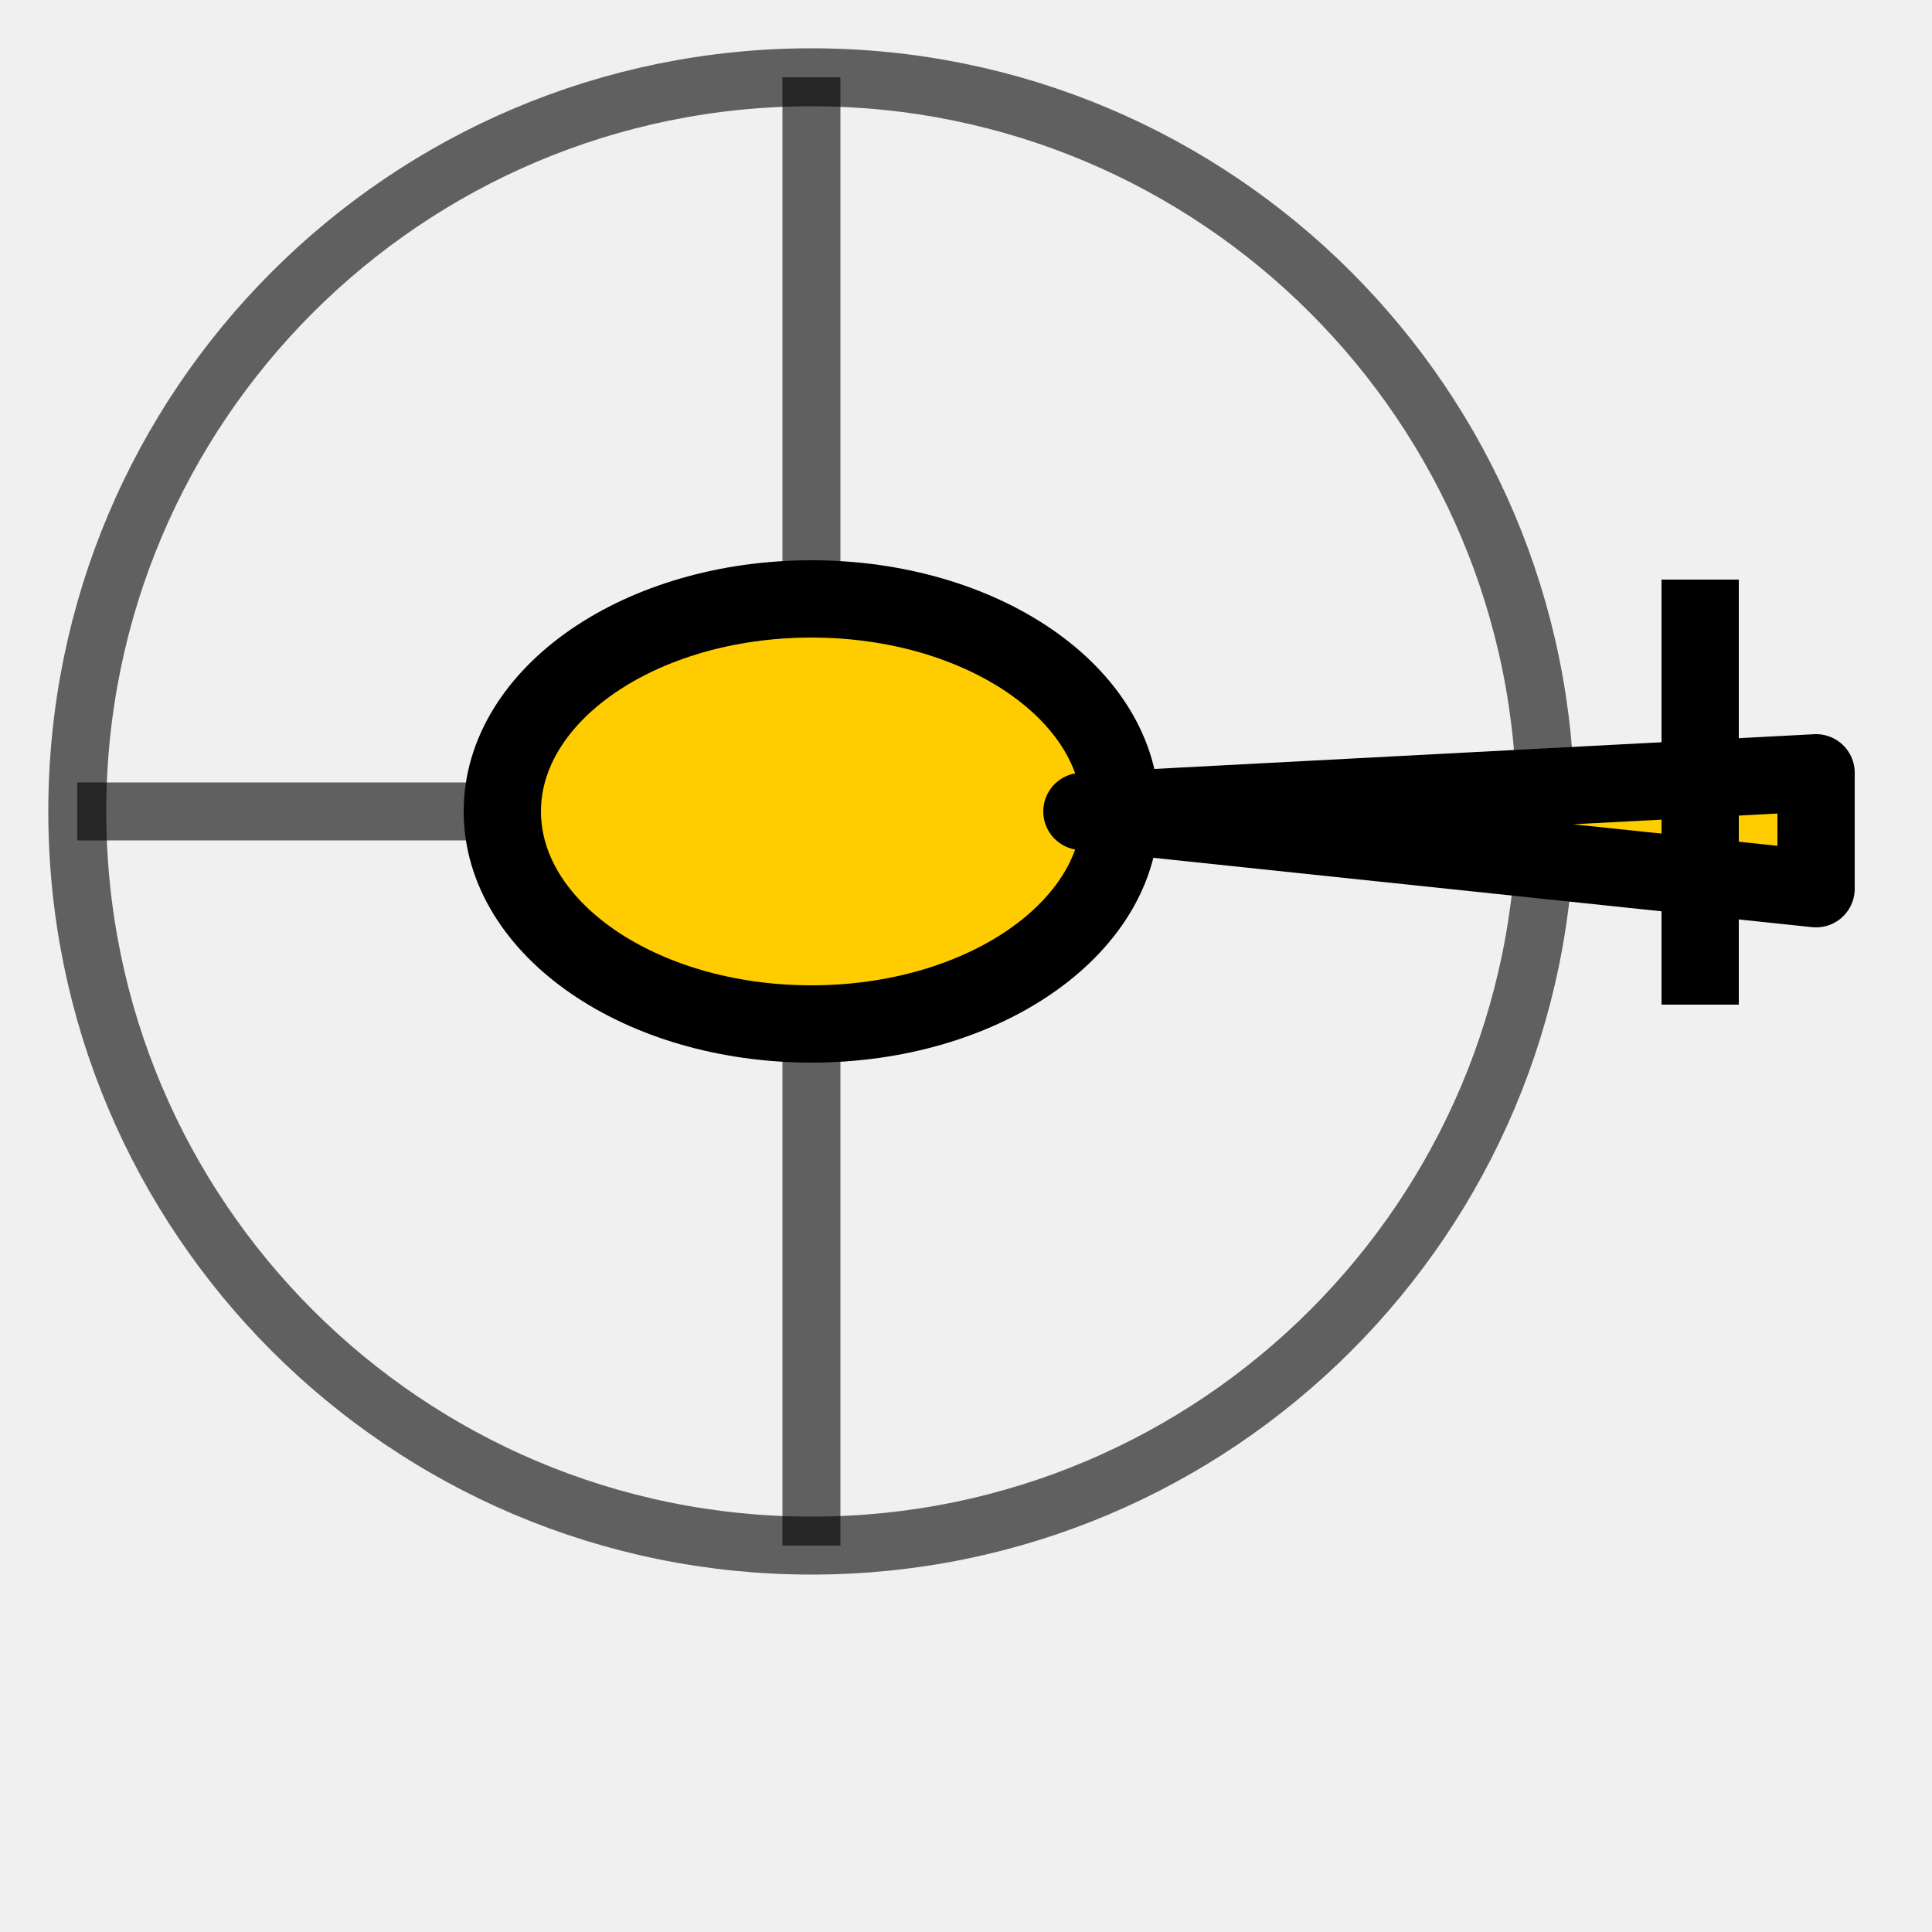
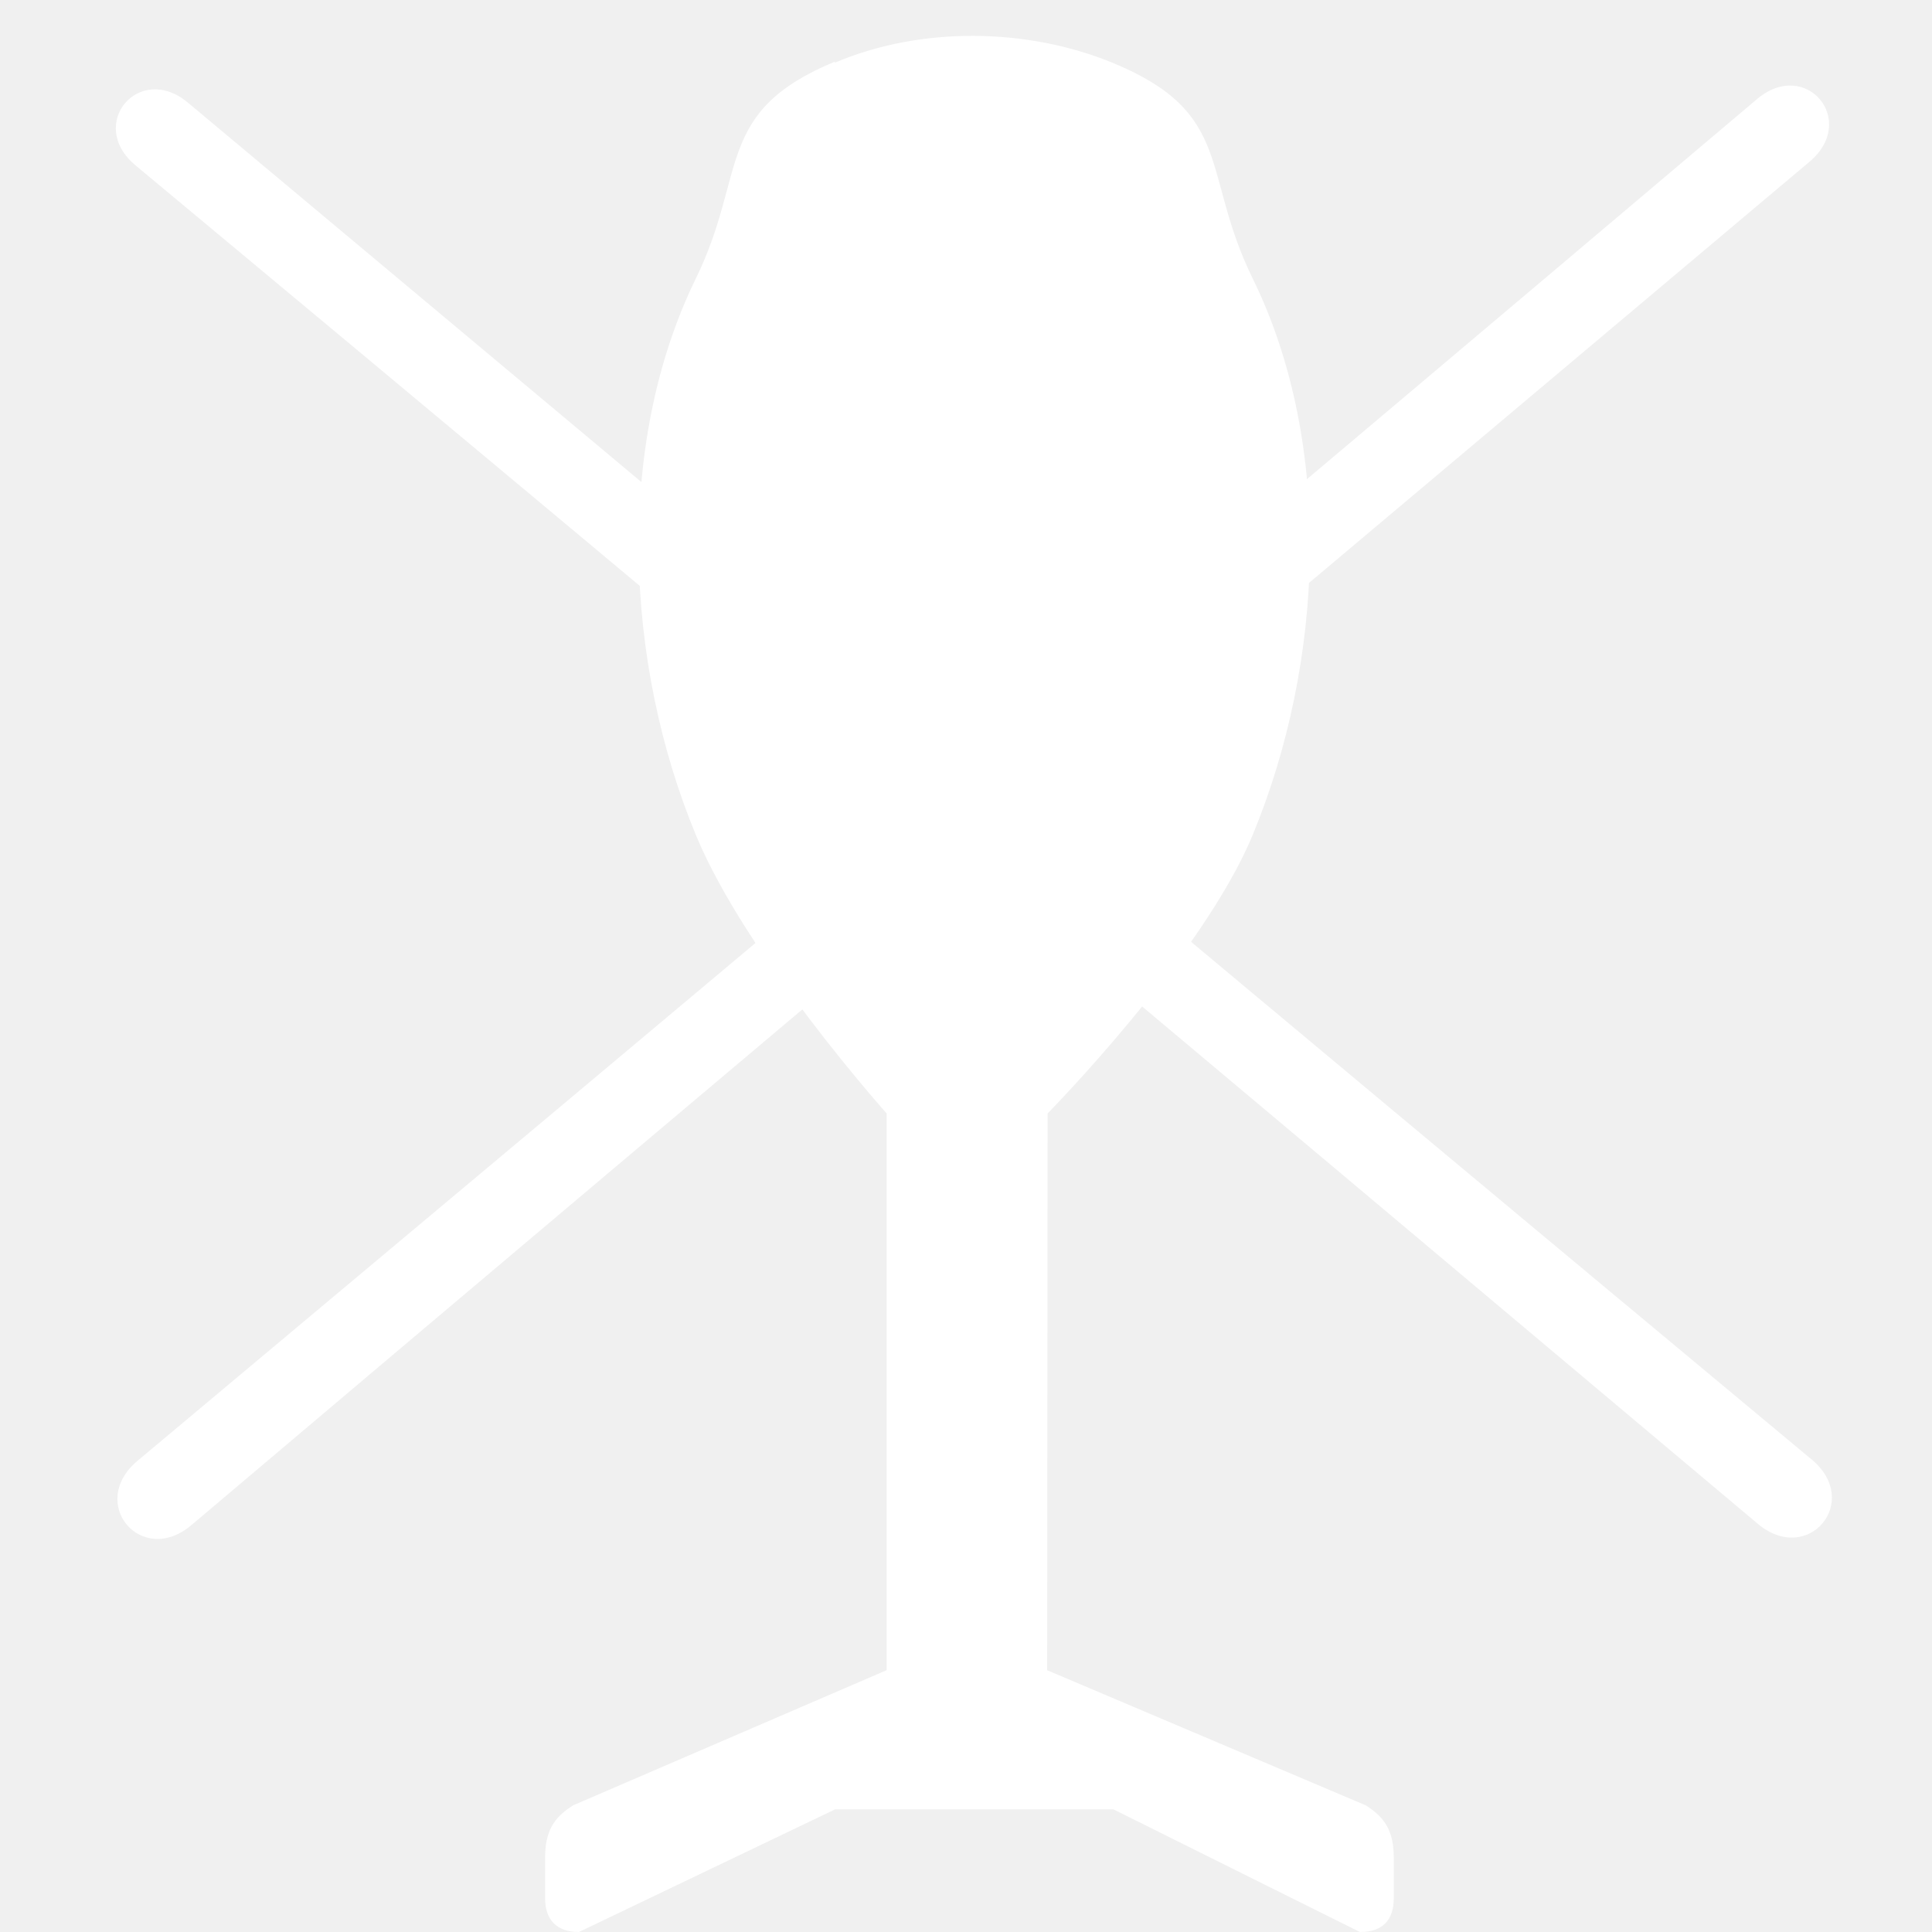
- <svg xmlns="http://www.w3.org/2000/svg" width="100" height="100" viewBox="0 0 100 100">
-   <circle cx="42" cy="42" r="38" fill="none" stroke="#000000" stroke-width="3" opacity="0.6" />
-   <line x1="4" y1="42" x2="80" y2="42" stroke="#000000" stroke-width="3" opacity="0.6" />
-   <line x1="42" y1="4" x2="42" y2="80" stroke="#000000" stroke-width="3" opacity="0.6" />
-   <ellipse cx="42" cy="42" rx="16" ry="11" fill="#ffcc00" stroke="#000000" stroke-width="4" />
-   <path d="M56 42 L94 46 L94 40 L56 42 Z" fill="#ffcc00" stroke="#000000" stroke-width="4" stroke-linejoin="round" />
-   <line x1="88" y1="30" x2="88" y2="52" stroke="#000000" stroke-width="4" />
+ <svg xmlns="http://www.w3.org/2000/svg" xmlns:ns1="https://boxy-svg.com" fill="#ffffff" width="200" height="200" viewBox="0 0 200 200">
+   <defs>
+     <ns1:grid x="0" y="0" width="14.408" height="14.408" />
+   </defs>
+   <g id="Thin-L" transform="matrix(0, -1.526083, 1.526083, 0, 154.1924, 224.5158)">
+     <path d="M 142.944 -44.391 C 139.538 -52.615 135.405 -50.329 128.237 -53.832 C 116.927 -59.359 102.102 -58.649 90.472 -53.832 C 82.248 -50.426 71.59 -40.893 71.59 -40.893 L 33.825 -40.893 L 24.658 -62.158 C 23.828 -63.477 22.9 -64.062 21.094 -64.062 L 18.359 -64.062 C 16.895 -64.062 16.064 -63.281 16.064 -61.768 L 24.384 -44.391 L 24.384 -25.509 L 16.064 -8.789 C 16.064 -7.227 16.895 -6.494 18.359 -6.494 L 21.094 -6.494 C 22.9 -6.494 23.828 -7.08 24.658 -8.398 L 33.822 -30.006 L 71.59 -29.975 C 71.59 -29.975 82.248 -19.474 90.472 -16.068 C 102.102 -11.25 116.937 -10.521 128.237 -16.068 C 135.379 -19.574 139.429 -17.285 142.835 -25.509 C 145.244 -31.324 145.353 -38.576 142.86 -44.422 L 142.944 -44.391 Z" />
+   </g>
+   <path style="stroke: rgb(0, 0, 0); stroke-width: 0px;" d="M 96.385 -25.442 C 96.705 55.448 96.705 113.74 96.607 193.603 C 96.599 200.4 105.318 200.399 105.292 193.603 C 104.981 113.74 104.981 55.448 104.846 -25.442 C 104.835 -32.064 96.359 -32.064 96.385 -25.442 Z" transform="matrix(0.642788, -0.766044, 0.766044, 0.642788, -28.43878, 107.3047)" />
+   <path style="stroke: rgb(0, 0, 0); stroke-width: 0px;" d="M 96.348 -25.479 C 96.668 55.411 96.668 113.703 96.57 193.566 C 96.562 200.363 105.281 200.362 105.255 193.566 C 104.944 113.703 104.944 55.411 104.809 -25.479 C 104.798 -32.101 96.322 -32.101 96.348 -25.479 Z" transform="matrix(0.642788, 0.766044, -0.766044, 0.642788, 100.4386, -47.17367)" />
</svg>
